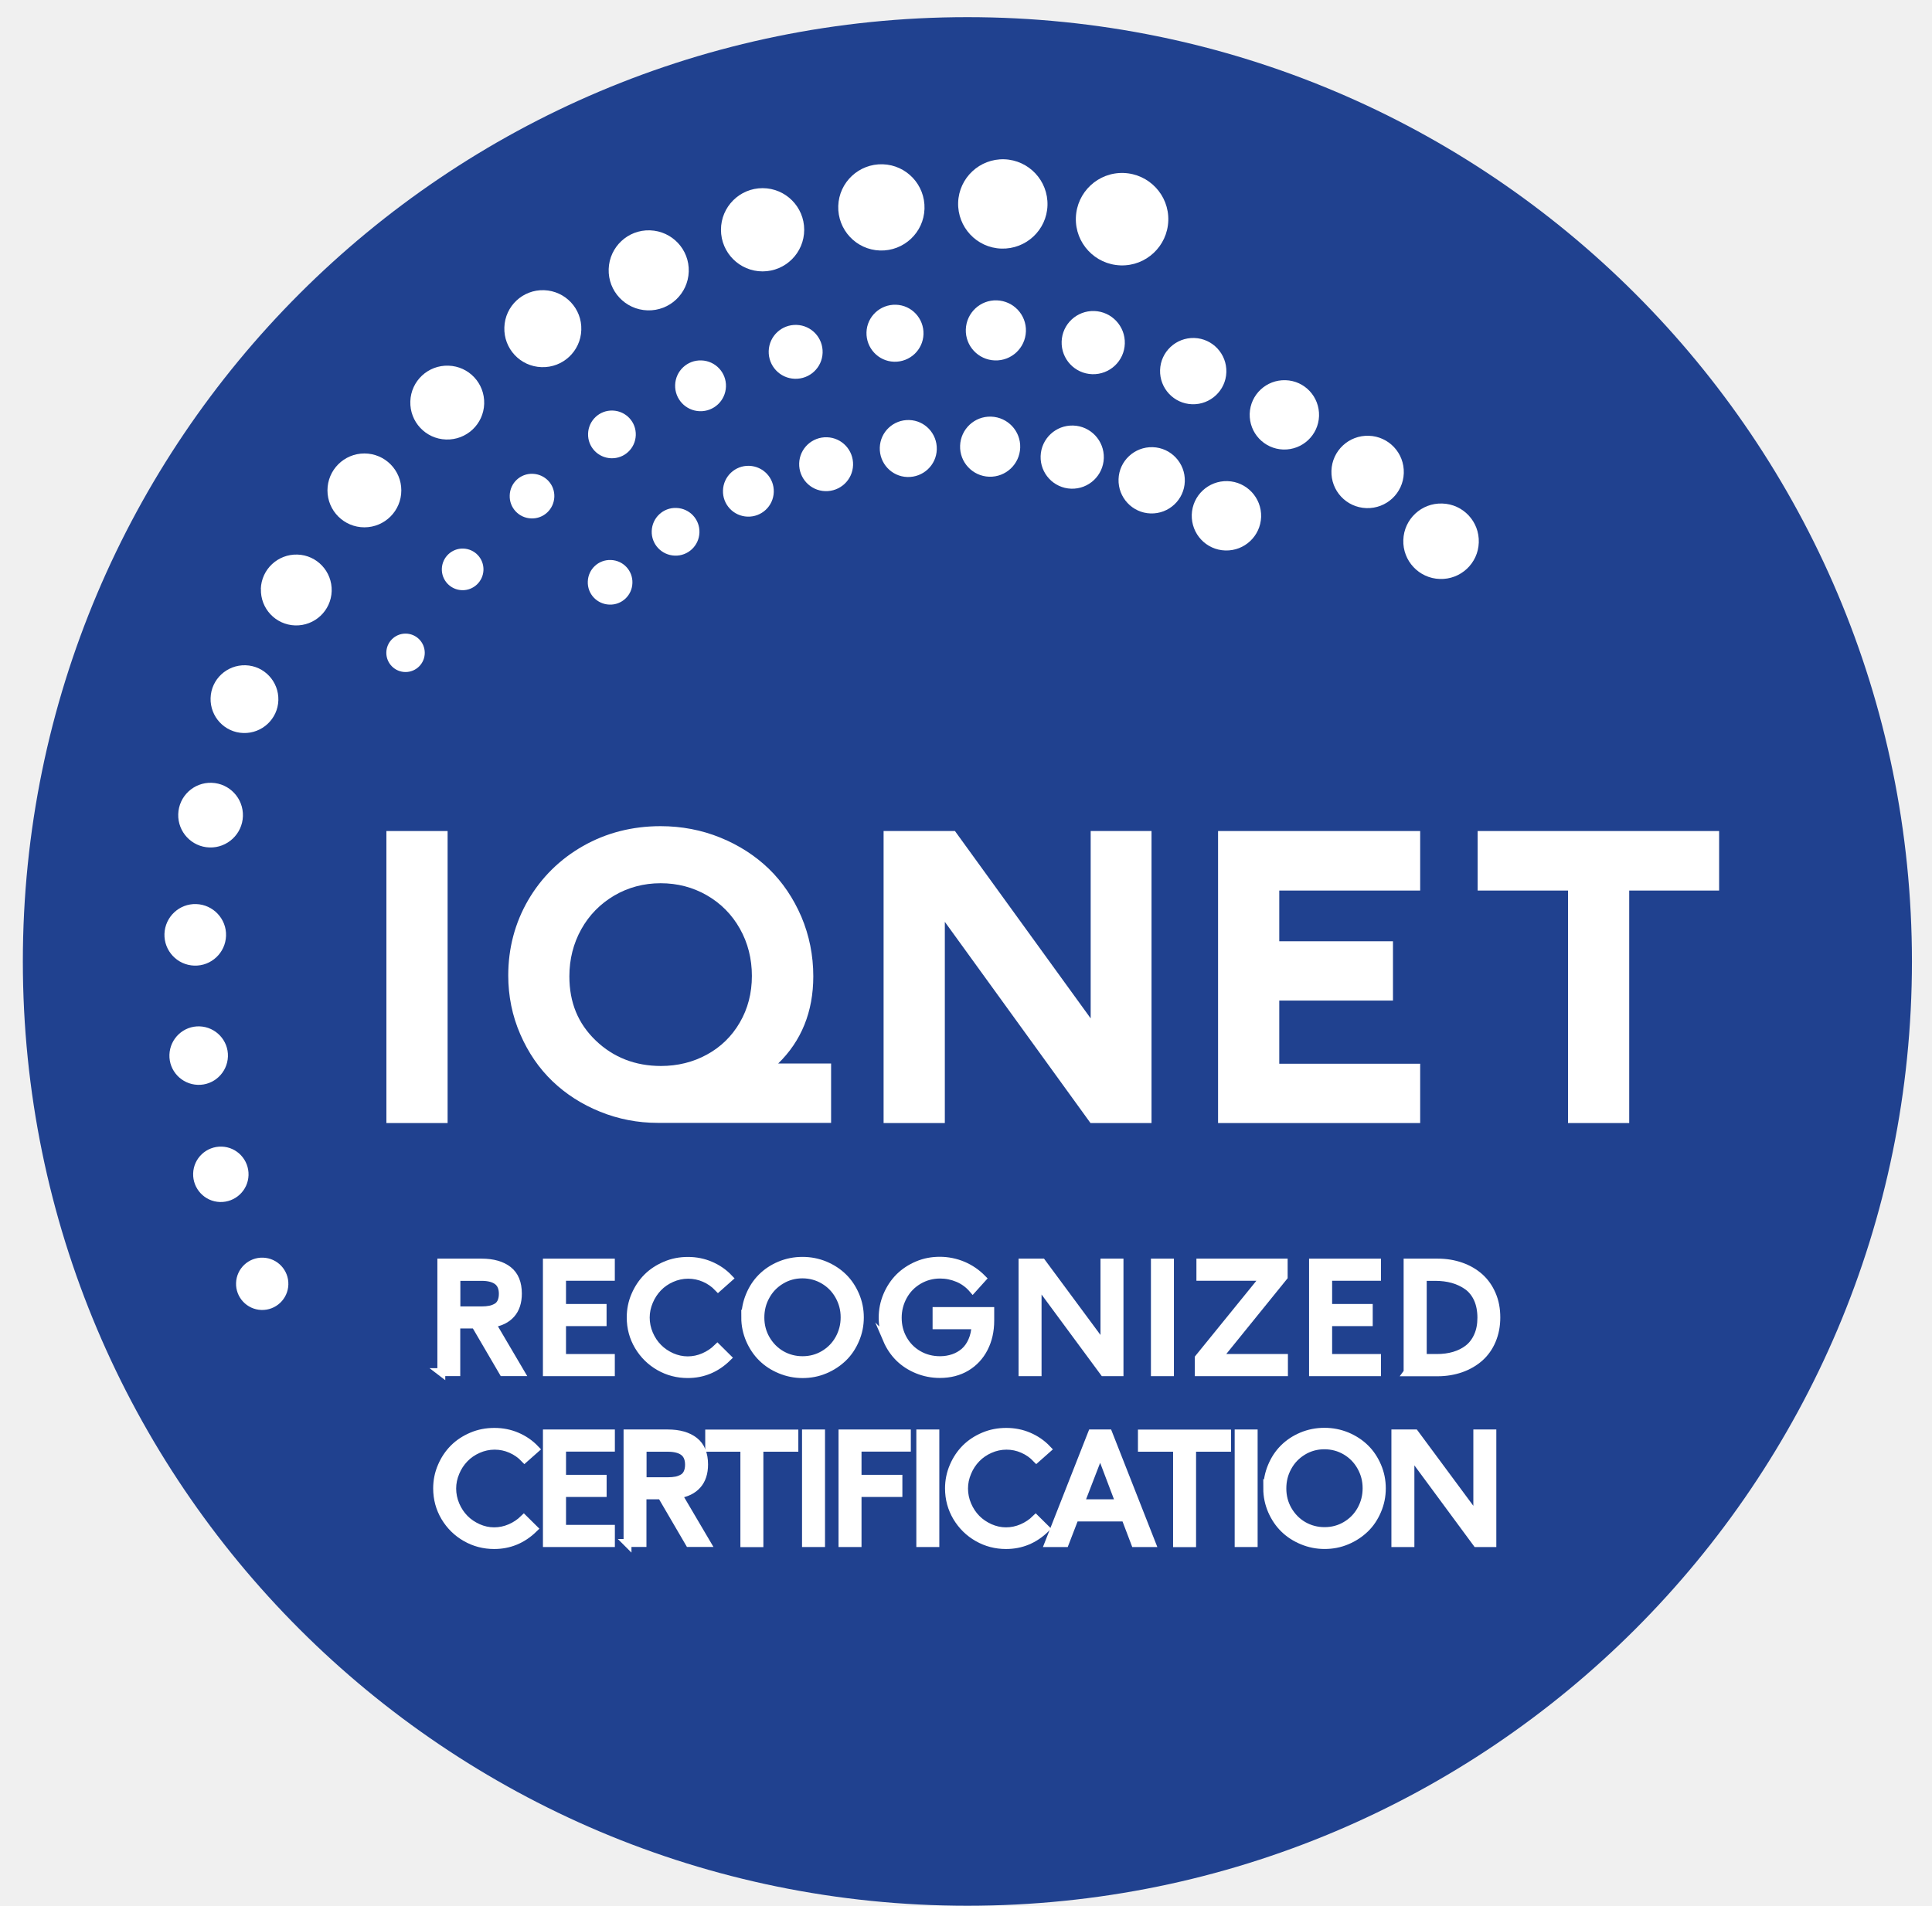
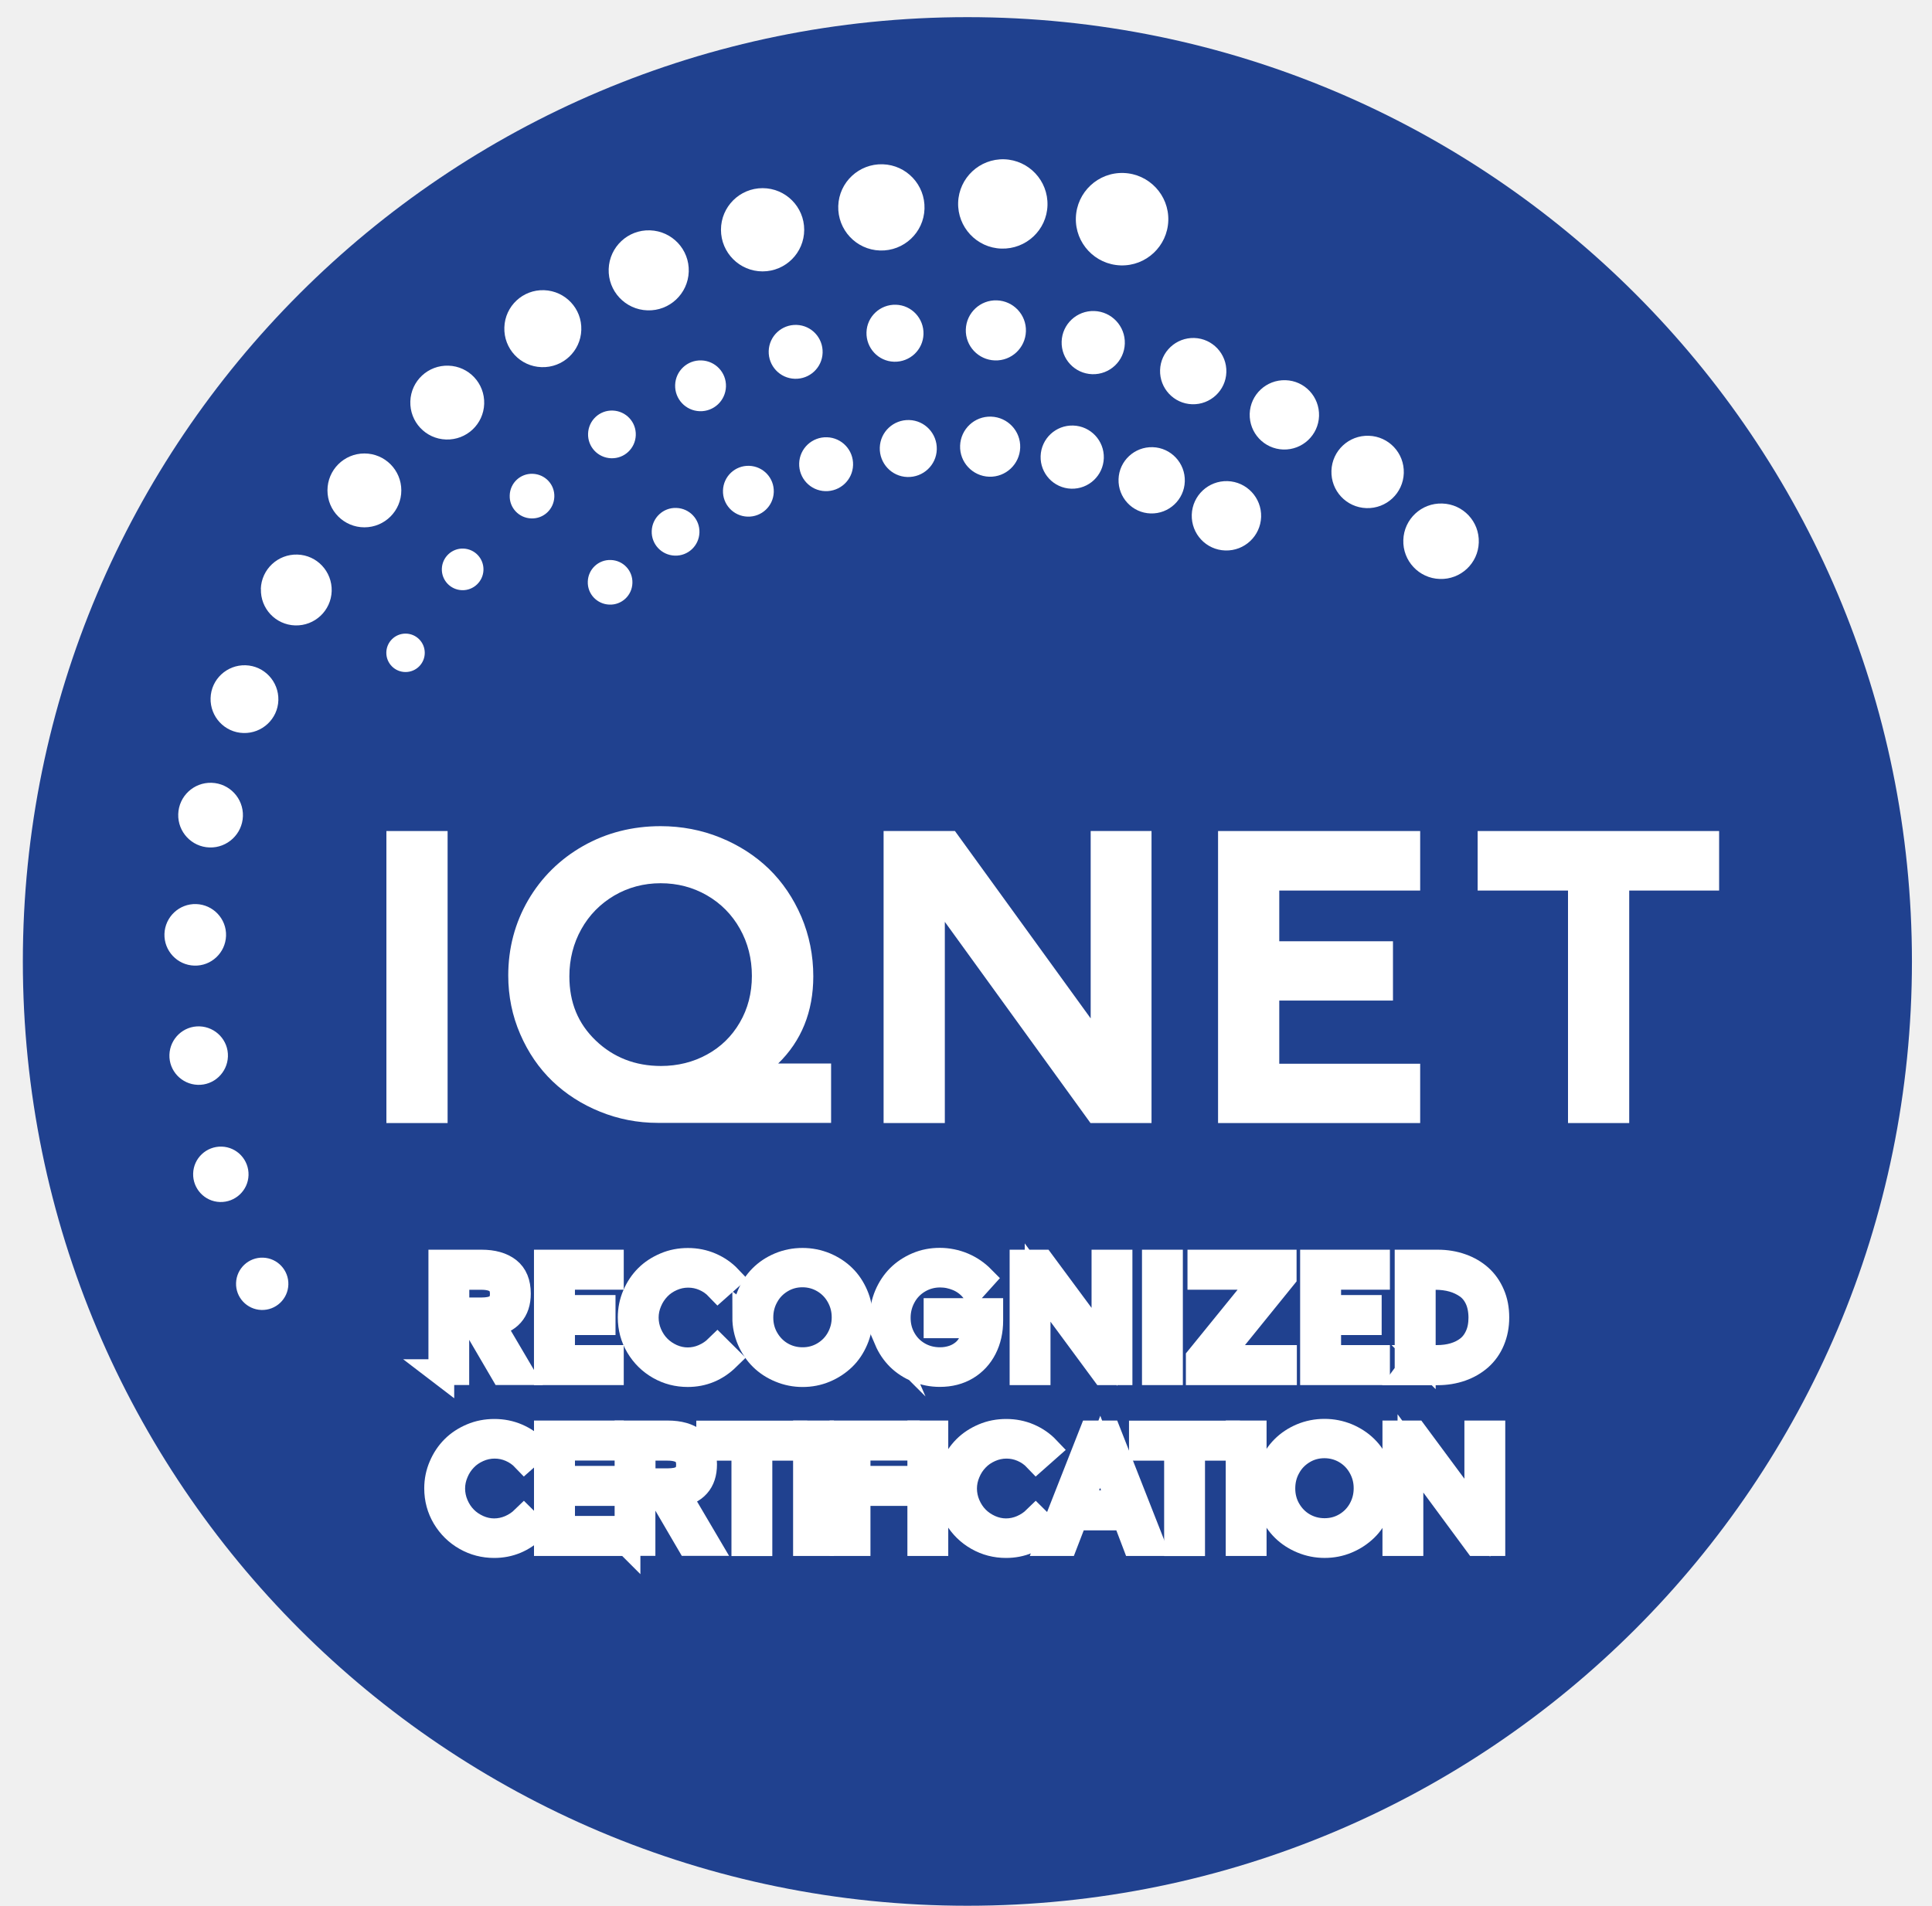
<svg xmlns="http://www.w3.org/2000/svg" width="75" height="74" viewBox="0 0 75 74" fill="none">
  <g clip-path="url(#clip0_487_34715)">
    <path d="M37.554 74C57.804 74 74.221 57.583 74.221 37.333C74.221 17.082 57.804 0.666 37.554 0.666C17.303 0.666 0.887 17.082 0.887 37.333C0.887 57.583 17.303 74 37.554 74Z" fill="#20418F" />
    <path d="M17.376 32.269H15V43.608H17.376V32.269Z" fill="white" />
    <path d="M30.2 41.305C31.11 40.424 31.572 39.285 31.572 37.91C31.572 37.098 31.415 36.319 31.11 35.599C30.8 34.878 30.378 34.252 29.85 33.739C29.323 33.23 28.689 32.819 27.962 32.524C27.238 32.229 26.455 32.08 25.644 32.08C24.548 32.08 23.537 32.338 22.634 32.851C21.732 33.364 21.015 34.074 20.502 34.955C19.989 35.839 19.73 36.822 19.73 37.877C19.73 38.681 19.887 39.449 20.196 40.158C20.505 40.872 20.924 41.483 21.448 41.985C21.968 42.484 22.591 42.884 23.297 43.168C24.003 43.455 24.756 43.601 25.527 43.601H32.263V41.297H30.196L30.2 41.305ZM29.188 37.895C29.188 38.561 29.032 39.169 28.719 39.704C28.409 40.239 27.98 40.657 27.445 40.948C26.91 41.243 26.306 41.392 25.658 41.392C24.665 41.392 23.813 41.061 23.129 40.406C22.438 39.744 22.103 38.928 22.103 37.91C22.103 37.247 22.259 36.632 22.565 36.083C22.871 35.533 23.3 35.097 23.842 34.776C24.381 34.46 24.989 34.296 25.644 34.296C26.299 34.296 26.899 34.453 27.441 34.765C27.98 35.075 28.413 35.511 28.722 36.061C29.032 36.61 29.188 37.229 29.188 37.895Z" fill="white" />
    <path d="M42.34 32.269V39.544L37.071 32.269H34.301V43.608H36.678V35.795L42.333 43.608H44.702V32.269H42.34Z" fill="white" />
    <path d="M55.131 34.58V32.269H47.285V43.608H55.131V41.305H49.661V38.852H54.075V36.549H49.661V34.58H55.131Z" fill="white" />
    <path d="M57.362 32.269V34.58H60.87V43.608H63.246V34.58H66.736V32.269H57.362Z" fill="white" />
    <path d="M22.818 22.582C22.833 22.102 23.233 21.727 23.713 21.745C24.194 21.76 24.568 22.16 24.55 22.64C24.536 23.121 24.135 23.496 23.655 23.477C23.175 23.459 22.8 23.063 22.818 22.582Z" fill="white" />
    <path d="M25.3 20.618C25.318 20.105 25.744 19.704 26.257 19.723C26.77 19.741 27.17 20.166 27.152 20.68C27.134 21.193 26.708 21.593 26.195 21.575C25.682 21.557 25.281 21.131 25.3 20.618Z" fill="white" />
    <path d="M31.024 17.99C31.042 17.412 31.526 16.96 32.105 16.979C32.683 16.997 33.134 17.481 33.116 18.059C33.098 18.638 32.614 19.089 32.035 19.071C31.457 19.053 31.006 18.569 31.024 17.99Z" fill="white" />
    <path d="M37.271 17.306C37.293 16.662 37.832 16.156 38.476 16.178C39.12 16.2 39.626 16.738 39.604 17.382C39.582 18.026 39.044 18.532 38.399 18.511C37.755 18.489 37.249 17.95 37.271 17.306Z" fill="white" />
    <path d="M40.397 17.71C40.419 17.033 40.986 16.502 41.663 16.524C42.34 16.545 42.871 17.113 42.85 17.79C42.828 18.467 42.26 18.998 41.583 18.976C40.907 18.954 40.375 18.387 40.397 17.71Z" fill="white" />
    <path d="M43.422 18.608C43.443 17.899 44.04 17.342 44.75 17.364C45.459 17.386 46.016 17.983 45.994 18.692C45.973 19.402 45.376 19.959 44.666 19.937C43.956 19.915 43.4 19.318 43.422 18.608Z" fill="white" />
    <path d="M46.264 19.985C46.289 19.242 46.908 18.66 47.654 18.682C48.396 18.707 48.978 19.326 48.957 20.072C48.931 20.814 48.313 21.397 47.567 21.375C46.821 21.353 46.242 20.731 46.264 19.985Z" fill="white" />
    <path d="M15.743 26.095C16.155 26.095 16.489 25.761 16.489 25.349C16.489 24.937 16.155 24.603 15.743 24.603C15.331 24.603 14.997 24.937 14.997 25.349C14.997 25.761 15.331 26.095 15.743 26.095Z" fill="white" />
    <path d="M17.152 22.084C17.167 21.64 17.538 21.287 17.985 21.301C18.433 21.316 18.782 21.687 18.768 22.135C18.753 22.578 18.382 22.931 17.935 22.917C17.487 22.902 17.138 22.531 17.152 22.084Z" fill="white" />
    <path d="M22.829 16.837C22.847 16.324 23.273 15.924 23.786 15.942C24.299 15.96 24.699 16.386 24.681 16.899C24.663 17.412 24.237 17.812 23.724 17.794C23.211 17.776 22.811 17.35 22.829 16.837Z" fill="white" />
    <path d="M26.209 14.948C26.227 14.402 26.682 13.976 27.228 13.995C27.774 14.013 28.2 14.467 28.182 15.013C28.163 15.559 27.709 15.985 27.163 15.967C26.617 15.949 26.191 15.494 26.209 14.948Z" fill="white" />
    <path d="M29.841 13.628C29.86 13.049 30.344 12.598 30.922 12.616C31.501 12.634 31.952 13.118 31.934 13.697C31.916 14.275 31.432 14.727 30.853 14.708C30.274 14.69 29.823 14.206 29.841 13.628Z" fill="white" />
    <path d="M33.637 12.903C33.655 12.292 34.168 11.815 34.78 11.833C35.391 11.851 35.868 12.365 35.85 12.976C35.831 13.587 35.318 14.064 34.707 14.046C34.096 14.028 33.619 13.514 33.637 12.903Z" fill="white" />
    <path d="M37.493 12.791C37.515 12.147 38.054 11.641 38.698 11.663C39.342 11.685 39.848 12.223 39.826 12.867C39.804 13.511 39.266 14.017 38.621 13.995C37.977 13.974 37.471 13.435 37.493 12.791Z" fill="white" />
    <path d="M41.213 13.263C41.234 12.586 41.802 12.055 42.479 12.077C43.156 12.099 43.687 12.667 43.665 13.343C43.644 14.02 43.076 14.552 42.399 14.53C41.722 14.508 41.191 13.94 41.213 13.263Z" fill="white" />
    <path d="M45.034 14.369C45.056 13.659 45.653 13.103 46.362 13.124C47.072 13.146 47.629 13.743 47.607 14.453C47.585 15.162 46.988 15.719 46.279 15.697C45.569 15.675 45.012 15.079 45.034 14.369Z" fill="white" />
    <path d="M48.513 16.065C48.538 15.323 49.157 14.741 49.903 14.763C50.649 14.784 51.227 15.407 51.205 16.153C51.18 16.895 50.561 17.477 49.815 17.455C49.073 17.43 48.491 16.811 48.513 16.065Z" fill="white" />
    <path d="M51.686 18.278C51.712 17.503 52.359 16.895 53.138 16.921C53.913 16.946 54.521 17.594 54.495 18.372C54.47 19.148 53.822 19.755 53.043 19.73C52.265 19.704 51.66 19.057 51.686 18.278Z" fill="white" />
    <path d="M54.477 20.967C54.502 20.16 55.179 19.523 55.991 19.552C56.799 19.577 57.435 20.254 57.406 21.066C57.381 21.873 56.704 22.51 55.892 22.481C55.085 22.456 54.448 21.779 54.477 20.967Z" fill="white" />
    <path d="M9.164 49.818C9.182 49.257 9.651 48.817 10.212 48.835C10.772 48.853 11.212 49.323 11.194 49.883C11.176 50.444 10.707 50.884 10.146 50.866C9.586 50.847 9.145 50.378 9.164 49.818Z" fill="white" />
    <path d="M7.498 45.564C7.516 44.971 8.014 44.505 8.608 44.523C9.201 44.541 9.666 45.04 9.648 45.633C9.63 46.226 9.132 46.692 8.538 46.674C7.945 46.656 7.479 46.157 7.498 45.564Z" fill="white" />
    <path d="M6.577 40.953C6.599 40.327 7.123 39.832 7.749 39.854C8.375 39.876 8.87 40.4 8.848 41.026C8.826 41.651 8.302 42.146 7.676 42.124C7.05 42.103 6.555 41.579 6.577 40.953Z" fill="white" />
    <path d="M6.384 36.262C6.406 35.603 6.959 35.083 7.617 35.105C8.276 35.127 8.797 35.68 8.775 36.338C8.753 36.997 8.2 37.517 7.541 37.495C6.882 37.474 6.362 36.92 6.384 36.262Z" fill="white" />
    <path d="M6.919 31.612C6.941 30.916 7.523 30.374 8.214 30.396C8.91 30.418 9.452 31 9.43 31.692C9.408 32.383 8.826 32.929 8.134 32.907C7.439 32.885 6.897 32.303 6.919 31.612Z" fill="white" />
    <path d="M8.175 27.106C8.196 26.378 8.808 25.811 9.532 25.832C10.26 25.854 10.827 26.466 10.806 27.19C10.784 27.918 10.172 28.485 9.448 28.463C8.72 28.442 8.153 27.83 8.175 27.106Z" fill="white" />
    <path d="M10.125 22.866C10.151 22.106 10.784 21.512 11.545 21.534C12.305 21.556 12.898 22.193 12.876 22.953C12.851 23.714 12.218 24.307 11.457 24.285C10.697 24.26 10.104 23.627 10.129 22.866H10.125Z" fill="white" />
    <path d="M14.146 20.476C14.938 20.476 15.579 19.834 15.579 19.042C15.579 18.25 14.938 17.608 14.146 17.608C13.354 17.608 12.712 18.25 12.712 19.042C12.712 19.834 13.354 20.476 14.146 20.476Z" fill="white" />
    <path d="M15.929 15.585C15.954 14.792 16.616 14.173 17.41 14.199C18.203 14.224 18.822 14.886 18.796 15.68C18.771 16.473 18.108 17.092 17.315 17.066C16.522 17.041 15.903 16.378 15.929 15.585Z" fill="white" />
    <path d="M19.579 12.713C19.604 11.887 20.296 11.239 21.122 11.268C21.948 11.298 22.595 11.985 22.566 12.812C22.541 13.637 21.849 14.285 21.023 14.256C20.197 14.231 19.55 13.539 19.579 12.713Z" fill="white" />
    <path d="M23.629 10.446C23.658 9.588 24.375 8.914 25.234 8.944C26.093 8.973 26.766 9.69 26.737 10.548C26.708 11.407 25.991 12.08 25.132 12.051C24.273 12.022 23.6 11.305 23.629 10.446Z" fill="white" />
    <path d="M29.603 10.538C30.496 10.538 31.219 9.814 31.219 8.922C31.219 8.03 30.496 7.306 29.603 7.306C28.711 7.306 27.988 8.03 27.988 8.922C27.988 9.814 28.711 10.538 29.603 10.538Z" fill="white" />
    <path d="M32.541 7.998C32.57 7.074 33.346 6.35 34.27 6.379C35.194 6.408 35.918 7.183 35.889 8.107C35.86 9.032 35.085 9.756 34.161 9.727C33.236 9.698 32.512 8.922 32.541 7.998Z" fill="white" />
    <path d="M37.195 7.863C37.228 6.906 38.029 6.156 38.986 6.185C39.943 6.218 40.692 7.019 40.663 7.976C40.634 8.933 39.83 9.682 38.873 9.653C37.916 9.624 37.166 8.82 37.195 7.863Z" fill="white" />
    <path d="M41.765 8.453C41.798 7.463 42.627 6.684 43.617 6.717C44.607 6.75 45.386 7.58 45.353 8.569C45.32 9.559 44.491 10.338 43.501 10.305C42.511 10.272 41.732 9.443 41.765 8.453Z" fill="white" />
    <path d="M19.787 19.235C19.801 18.754 20.201 18.379 20.682 18.398C21.162 18.416 21.537 18.812 21.519 19.293C21.5 19.773 21.104 20.148 20.623 20.13C20.143 20.115 19.768 19.715 19.787 19.235Z" fill="white" />
    <path d="M34.153 17.38C34.172 16.768 34.685 16.291 35.296 16.31C35.907 16.328 36.384 16.841 36.366 17.452C36.348 18.064 35.835 18.54 35.223 18.522C34.612 18.504 34.135 17.991 34.153 17.38Z" fill="white" />
    <path d="M28.066 19.042C28.084 18.496 28.539 18.07 29.084 18.088C29.63 18.107 30.056 18.561 30.038 19.107C30.02 19.653 29.565 20.079 29.019 20.061C28.473 20.043 28.047 19.588 28.066 19.042Z" fill="white" />
-     <path d="M17.132 53.283V49.026H18.697C19.133 49.026 19.479 49.124 19.73 49.32C19.981 49.517 20.105 49.823 20.105 50.23C20.105 50.565 20.017 50.831 19.843 51.027C19.668 51.224 19.417 51.347 19.09 51.395L20.199 53.28H19.526L18.445 51.431H17.714V53.28H17.128L17.132 53.283ZM17.718 50.882H18.689C18.817 50.882 18.929 50.871 19.024 50.852C19.119 50.834 19.206 50.798 19.282 50.754C19.359 50.711 19.417 50.641 19.457 50.558C19.497 50.47 19.519 50.365 19.519 50.241C19.519 50.015 19.45 49.848 19.311 49.742C19.173 49.637 18.966 49.582 18.689 49.582H17.718V50.882Z" fill="white" stroke="white" stroke-width="0.306" stroke-miterlimit="10" />
-     <path d="M21.229 53.283V49.026H23.714V49.579H21.819V50.787H23.394V51.34H21.819V52.73H23.714V53.283H21.229Z" fill="white" stroke="white" stroke-width="0.306" stroke-miterlimit="10" />
-     <path d="M24.483 51.155C24.483 50.856 24.541 50.569 24.657 50.3C24.774 50.027 24.93 49.794 25.127 49.597C25.323 49.401 25.56 49.248 25.833 49.132C26.105 49.015 26.397 48.96 26.706 48.96C27.015 48.96 27.31 49.019 27.579 49.135C27.852 49.252 28.092 49.415 28.296 49.63L27.878 50.001C27.725 49.841 27.547 49.717 27.346 49.63C27.146 49.543 26.935 49.499 26.713 49.499C26.491 49.499 26.273 49.546 26.069 49.637C25.865 49.728 25.691 49.848 25.545 50.001C25.4 50.154 25.283 50.329 25.199 50.532C25.112 50.736 25.068 50.947 25.068 51.162C25.068 51.377 25.112 51.595 25.199 51.799C25.287 52.003 25.403 52.181 25.552 52.33C25.698 52.479 25.873 52.596 26.073 52.687C26.273 52.774 26.48 52.821 26.695 52.821C26.91 52.821 27.121 52.778 27.321 52.69C27.521 52.603 27.696 52.487 27.849 52.337L28.234 52.719C27.798 53.145 27.285 53.356 26.699 53.356C26.302 53.356 25.934 53.262 25.596 53.069C25.258 52.876 24.988 52.61 24.785 52.272C24.584 51.934 24.483 51.562 24.483 51.155Z" fill="white" stroke="white" stroke-width="0.306" stroke-miterlimit="10" />
-     <path d="M28.933 51.159C28.933 50.861 28.991 50.574 29.104 50.304C29.217 50.031 29.37 49.798 29.566 49.602C29.763 49.405 29.995 49.249 30.272 49.132C30.549 49.016 30.843 48.958 31.153 48.958C31.462 48.958 31.75 49.016 32.026 49.129C32.299 49.245 32.536 49.398 32.736 49.595C32.936 49.791 33.089 50.024 33.205 50.293C33.322 50.566 33.38 50.85 33.38 51.156C33.38 51.461 33.322 51.745 33.205 52.018C33.089 52.291 32.932 52.528 32.732 52.721C32.532 52.913 32.299 53.07 32.023 53.186C31.746 53.303 31.458 53.357 31.156 53.357C30.854 53.357 30.567 53.299 30.294 53.186C30.021 53.074 29.785 52.921 29.584 52.724C29.384 52.528 29.228 52.295 29.108 52.022C28.991 51.749 28.929 51.461 28.929 51.156L28.933 51.159ZM29.519 51.163C29.519 51.465 29.592 51.745 29.737 51.996C29.883 52.247 30.079 52.451 30.33 52.597C30.581 52.742 30.858 52.815 31.156 52.815C31.455 52.815 31.731 52.742 31.982 52.593C32.233 52.444 32.43 52.244 32.572 51.989C32.714 51.734 32.787 51.458 32.787 51.152C32.787 50.846 32.714 50.574 32.572 50.319C32.43 50.064 32.233 49.86 31.982 49.711C31.731 49.562 31.451 49.485 31.149 49.485C30.847 49.485 30.567 49.562 30.316 49.715C30.065 49.867 29.868 50.071 29.73 50.326C29.588 50.581 29.519 50.857 29.519 51.159V51.163Z" fill="white" stroke="white" stroke-width="0.306" stroke-miterlimit="10" />
-     <path d="M34.435 52.025C34.319 51.756 34.264 51.468 34.264 51.166C34.264 50.864 34.322 50.577 34.439 50.3C34.555 50.027 34.712 49.791 34.908 49.594C35.105 49.398 35.341 49.241 35.614 49.125C35.887 49.008 36.178 48.954 36.484 48.954C36.789 48.954 37.099 49.016 37.383 49.136C37.666 49.256 37.914 49.427 38.129 49.645L37.761 50.053C37.605 49.871 37.415 49.729 37.19 49.634C36.964 49.539 36.735 49.492 36.495 49.492C36.189 49.492 35.913 49.569 35.658 49.718C35.407 49.867 35.206 50.071 35.065 50.329C34.923 50.587 34.85 50.868 34.85 51.17C34.85 51.472 34.919 51.748 35.061 51.999C35.203 52.251 35.399 52.451 35.65 52.596C35.901 52.742 36.182 52.815 36.495 52.815C36.68 52.815 36.851 52.785 37.011 52.731C37.172 52.676 37.313 52.593 37.437 52.487C37.561 52.378 37.663 52.236 37.739 52.061C37.816 51.887 37.859 51.687 37.87 51.461H36.356V50.908H38.442V51.275C38.442 51.679 38.361 52.036 38.201 52.349C38.041 52.662 37.812 52.909 37.517 53.087C37.219 53.266 36.873 53.353 36.484 53.353C36.178 53.353 35.887 53.295 35.61 53.182C35.334 53.069 35.097 52.913 34.901 52.72C34.704 52.523 34.548 52.294 34.431 52.021L34.435 52.025Z" fill="white" stroke="white" stroke-width="0.306" stroke-miterlimit="10" />
-     <path d="M39.694 53.283V49.026H40.451L42.874 52.301V49.026H43.46V53.283H42.849L40.28 49.801V53.283H39.694Z" fill="white" stroke="white" stroke-width="0.306" stroke-miterlimit="10" />
-     <path d="M44.832 53.283V49.026H45.418V53.283H44.832Z" fill="white" stroke="white" stroke-width="0.306" stroke-miterlimit="10" />
-     <path d="M46.536 53.283V52.73L49.094 49.579H46.598V49.026H49.833V49.579L47.282 52.73H49.844V53.283H46.536Z" fill="white" stroke="white" stroke-width="0.306" stroke-miterlimit="10" />
-     <path d="M50.971 53.283V49.026H53.456V49.579H51.56V50.787H53.136V51.34H51.56V52.73H53.456V53.283H50.971Z" fill="white" stroke="white" stroke-width="0.306" stroke-miterlimit="10" />
-     <path d="M54.642 53.283V49.026H55.814C56.138 49.026 56.444 49.077 56.72 49.175C57 49.273 57.24 49.415 57.441 49.593C57.644 49.775 57.801 49.997 57.917 50.267C58.034 50.536 58.088 50.831 58.088 51.158C58.088 51.486 58.03 51.777 57.917 52.046C57.805 52.315 57.644 52.537 57.441 52.719C57.237 52.898 56.997 53.039 56.717 53.138C56.436 53.236 56.134 53.287 55.807 53.287H54.639L54.642 53.283ZM55.228 52.73H55.774C56.021 52.73 56.247 52.701 56.455 52.639C56.662 52.577 56.844 52.486 57 52.363C57.157 52.239 57.281 52.075 57.371 51.871C57.462 51.668 57.506 51.431 57.506 51.165C57.506 50.9 57.459 50.641 57.364 50.434C57.27 50.227 57.135 50.059 56.968 49.939C56.797 49.819 56.607 49.728 56.4 49.67C56.189 49.611 55.96 49.582 55.709 49.582H55.232V52.734L55.228 52.73Z" fill="white" stroke="white" stroke-width="0.306" stroke-miterlimit="10" />
-     <path d="M16.969 57.793C16.969 57.495 17.027 57.207 17.144 56.938C17.26 56.665 17.417 56.432 17.613 56.236C17.81 56.039 18.046 55.886 18.319 55.77C18.592 55.654 18.883 55.599 19.193 55.599C19.502 55.599 19.797 55.657 20.066 55.773C20.339 55.89 20.579 56.054 20.783 56.269L20.364 56.64C20.212 56.48 20.033 56.356 19.833 56.269C19.633 56.181 19.422 56.137 19.2 56.137C18.978 56.137 18.759 56.185 18.556 56.276C18.352 56.367 18.177 56.487 18.032 56.64C17.886 56.792 17.77 56.967 17.686 57.171C17.599 57.375 17.555 57.586 17.555 57.8C17.555 58.015 17.599 58.233 17.686 58.437C17.773 58.641 17.89 58.819 18.039 58.969C18.184 59.118 18.359 59.234 18.559 59.325C18.759 59.413 18.967 59.46 19.182 59.46C19.396 59.46 19.607 59.416 19.808 59.329C20.008 59.242 20.182 59.125 20.335 58.976L20.721 59.358C20.284 59.784 19.771 59.995 19.185 59.995C18.789 59.995 18.421 59.9 18.083 59.707C17.744 59.514 17.475 59.249 17.271 58.91C17.071 58.572 16.969 58.201 16.969 57.793Z" fill="white" stroke="white" stroke-width="0.306" stroke-miterlimit="10" />
-     <path d="M21.23 59.918V55.66H23.716V56.213H21.82V57.421H23.396V57.974H21.82V59.364H23.716V59.918H21.23Z" fill="white" stroke="white" stroke-width="0.306" stroke-miterlimit="10" />
-     <path d="M24.36 59.918V55.66H25.925C26.361 55.66 26.707 55.758 26.958 55.955C27.209 56.151 27.333 56.457 27.333 56.864C27.333 57.199 27.246 57.465 27.071 57.661C26.896 57.858 26.645 57.982 26.318 58.029L27.428 59.914H26.754L25.674 58.065H24.942V59.914H24.356L24.36 59.918ZM24.946 57.516H25.917C26.045 57.516 26.158 57.505 26.252 57.487C26.347 57.468 26.434 57.432 26.511 57.388C26.587 57.345 26.645 57.276 26.685 57.192C26.725 57.105 26.747 56.999 26.747 56.875C26.747 56.65 26.678 56.482 26.54 56.377C26.401 56.271 26.194 56.217 25.917 56.217H24.946V57.516Z" fill="white" stroke="white" stroke-width="0.306" stroke-miterlimit="10" />
-     <path d="M27.53 56.217V55.664H30.838V56.217H29.481V59.922H28.895V56.217H27.534H27.53Z" fill="white" stroke="white" stroke-width="0.306" stroke-miterlimit="10" />
-     <path d="M31.288 59.918V55.66H31.874V59.918H31.288Z" fill="white" stroke="white" stroke-width="0.306" stroke-miterlimit="10" />
-     <path d="M32.705 59.918V55.66H35.205V56.213H33.291V57.421H34.877V57.974H33.291V59.918H32.705Z" fill="white" stroke="white" stroke-width="0.306" stroke-miterlimit="10" />
-     <path d="M35.725 59.918V55.66H36.311V59.918H35.725Z" fill="white" stroke="white" stroke-width="0.306" stroke-miterlimit="10" />
-     <path d="M36.839 57.793C36.839 57.495 36.898 57.207 37.014 56.938C37.13 56.665 37.287 56.432 37.483 56.236C37.68 56.039 37.916 55.886 38.189 55.77C38.462 55.654 38.753 55.599 39.063 55.599C39.372 55.599 39.667 55.657 39.936 55.773C40.209 55.89 40.449 56.054 40.653 56.269L40.234 56.64C40.082 56.48 39.903 56.356 39.703 56.269C39.503 56.181 39.292 56.137 39.07 56.137C38.848 56.137 38.63 56.185 38.426 56.276C38.222 56.367 38.047 56.487 37.902 56.64C37.756 56.792 37.64 56.967 37.556 57.171C37.469 57.375 37.425 57.586 37.425 57.8C37.425 58.015 37.469 58.233 37.556 58.437C37.644 58.641 37.76 58.819 37.909 58.969C38.055 59.118 38.229 59.234 38.429 59.325C38.63 59.413 38.837 59.46 39.052 59.46C39.267 59.46 39.477 59.416 39.678 59.329C39.878 59.242 40.053 59.125 40.205 58.976L40.591 59.358C40.154 59.784 39.641 59.995 39.055 59.995C38.659 59.995 38.291 59.9 37.953 59.707C37.614 59.514 37.345 59.249 37.141 58.91C36.941 58.572 36.839 58.201 36.839 57.793Z" fill="white" stroke="white" stroke-width="0.306" stroke-miterlimit="10" />
-     <path d="M40.711 59.918L42.385 55.66H43.029L44.703 59.918H44.059L43.681 58.924H41.727L41.344 59.918H40.711ZM41.934 58.371H43.466L42.709 56.373L41.938 58.371H41.934Z" fill="white" stroke="white" stroke-width="0.306" stroke-miterlimit="10" />
-     <path d="M44.328 56.217V55.664H47.635V56.217H46.278V59.922H45.692V56.217H44.331H44.328Z" fill="white" stroke="white" stroke-width="0.306" stroke-miterlimit="10" />
-     <path d="M48.083 59.918V55.66H48.668V59.918H48.083Z" fill="white" stroke="white" stroke-width="0.306" stroke-miterlimit="10" />
-     <path d="M49.196 57.796C49.196 57.498 49.254 57.21 49.367 56.941C49.48 56.668 49.633 56.435 49.829 56.239C50.026 56.042 50.259 55.886 50.535 55.769C50.812 55.653 51.107 55.595 51.416 55.595C51.725 55.595 52.013 55.653 52.289 55.766C52.562 55.882 52.799 56.035 52.999 56.232C53.199 56.428 53.352 56.661 53.468 56.93C53.585 57.203 53.643 57.487 53.643 57.793C53.643 58.098 53.585 58.382 53.468 58.655C53.352 58.928 53.195 59.165 52.995 59.358C52.795 59.55 52.562 59.707 52.286 59.823C52.009 59.94 51.722 59.994 51.42 59.994C51.117 59.994 50.83 59.936 50.557 59.823C50.284 59.71 50.048 59.558 49.847 59.361C49.647 59.165 49.491 58.932 49.371 58.659C49.254 58.386 49.193 58.098 49.193 57.793L49.196 57.796ZM49.782 57.8C49.782 58.102 49.855 58.382 50 58.633C50.146 58.884 50.342 59.088 50.593 59.234C50.845 59.379 51.121 59.452 51.42 59.452C51.718 59.452 51.995 59.379 52.246 59.23C52.497 59.081 52.693 58.881 52.835 58.626C52.977 58.371 53.05 58.095 53.05 57.789C53.05 57.483 52.977 57.21 52.835 56.956C52.693 56.701 52.497 56.497 52.246 56.348C51.995 56.199 51.714 56.122 51.412 56.122C51.11 56.122 50.83 56.199 50.579 56.352C50.328 56.505 50.131 56.708 49.993 56.963C49.851 57.218 49.782 57.494 49.782 57.796V57.8Z" fill="white" stroke="white" stroke-width="0.306" stroke-miterlimit="10" />
-     <path d="M54.167 59.918V55.66H54.924L57.348 58.935V55.66H57.934V59.918H57.322L54.753 56.435V59.918H54.167Z" fill="white" stroke="white" stroke-width="0.306" stroke-miterlimit="10" />
+     <path d="M17.132 53.283V49.026H18.697C19.133 49.026 19.479 49.124 19.73 49.32C19.981 49.517 20.105 49.823 20.105 50.23C20.105 50.565 20.017 50.831 19.843 51.027C19.668 51.224 19.417 51.347 19.09 51.395L20.199 53.28H19.526L18.445 51.431H17.714V53.28H17.128L17.132 53.283ZM17.718 50.882H18.689C18.817 50.882 18.929 50.871 19.024 50.852C19.119 50.834 19.206 50.798 19.282 50.754C19.359 50.711 19.417 50.641 19.457 50.558C19.497 50.47 19.519 50.365 19.519 50.241C19.519 50.015 19.45 49.848 19.311 49.742C19.173 49.637 18.966 49.582 18.689 49.582H17.718V50.882Z" fill="white" stroke="white" strokeWidth="0.306" stroke-miterlimit="10" />
+     <path d="M21.229 53.283V49.026H23.714V49.579H21.819V50.787H23.394V51.34H21.819V52.73H23.714V53.283H21.229Z" fill="white" stroke="white" strokeWidth="0.306" stroke-miterlimit="10" />
+     <path d="M24.483 51.155C24.483 50.856 24.541 50.569 24.657 50.3C24.774 50.027 24.93 49.794 25.127 49.597C25.323 49.401 25.56 49.248 25.833 49.132C26.105 49.015 26.397 48.96 26.706 48.96C27.015 48.96 27.31 49.019 27.579 49.135C27.852 49.252 28.092 49.415 28.296 49.63L27.878 50.001C27.725 49.841 27.547 49.717 27.346 49.63C27.146 49.543 26.935 49.499 26.713 49.499C26.491 49.499 26.273 49.546 26.069 49.637C25.865 49.728 25.691 49.848 25.545 50.001C25.4 50.154 25.283 50.329 25.199 50.532C25.112 50.736 25.068 50.947 25.068 51.162C25.068 51.377 25.112 51.595 25.199 51.799C25.287 52.003 25.403 52.181 25.552 52.33C25.698 52.479 25.873 52.596 26.073 52.687C26.273 52.774 26.48 52.821 26.695 52.821C26.91 52.821 27.121 52.778 27.321 52.69C27.521 52.603 27.696 52.487 27.849 52.337L28.234 52.719C27.798 53.145 27.285 53.356 26.699 53.356C26.302 53.356 25.934 53.262 25.596 53.069C25.258 52.876 24.988 52.61 24.785 52.272C24.584 51.934 24.483 51.562 24.483 51.155Z" fill="white" stroke="white" strokeWidth="0.306" stroke-miterlimit="10" />
+     <path d="M28.933 51.159C28.933 50.861 28.991 50.574 29.104 50.304C29.217 50.031 29.37 49.798 29.566 49.602C29.763 49.405 29.995 49.249 30.272 49.132C30.549 49.016 30.843 48.958 31.153 48.958C31.462 48.958 31.75 49.016 32.026 49.129C32.299 49.245 32.536 49.398 32.736 49.595C32.936 49.791 33.089 50.024 33.205 50.293C33.322 50.566 33.38 50.85 33.38 51.156C33.38 51.461 33.322 51.745 33.205 52.018C33.089 52.291 32.932 52.528 32.732 52.721C32.532 52.913 32.299 53.07 32.023 53.186C31.746 53.303 31.458 53.357 31.156 53.357C30.854 53.357 30.567 53.299 30.294 53.186C30.021 53.074 29.785 52.921 29.584 52.724C29.384 52.528 29.228 52.295 29.108 52.022C28.991 51.749 28.929 51.461 28.929 51.156L28.933 51.159ZM29.519 51.163C29.519 51.465 29.592 51.745 29.737 51.996C29.883 52.247 30.079 52.451 30.33 52.597C30.581 52.742 30.858 52.815 31.156 52.815C31.455 52.815 31.731 52.742 31.982 52.593C32.233 52.444 32.43 52.244 32.572 51.989C32.714 51.734 32.787 51.458 32.787 51.152C32.787 50.846 32.714 50.574 32.572 50.319C32.43 50.064 32.233 49.86 31.982 49.711C31.731 49.562 31.451 49.485 31.149 49.485C30.847 49.485 30.567 49.562 30.316 49.715C30.065 49.867 29.868 50.071 29.73 50.326C29.588 50.581 29.519 50.857 29.519 51.159V51.163Z" fill="white" stroke="white" strokeWidth="0.306" stroke-miterlimit="10" />
+     <path d="M34.435 52.025C34.319 51.756 34.264 51.468 34.264 51.166C34.264 50.864 34.322 50.577 34.439 50.3C34.555 50.027 34.712 49.791 34.908 49.594C35.105 49.398 35.341 49.241 35.614 49.125C35.887 49.008 36.178 48.954 36.484 48.954C36.789 48.954 37.099 49.016 37.383 49.136C37.666 49.256 37.914 49.427 38.129 49.645L37.761 50.053C37.605 49.871 37.415 49.729 37.19 49.634C36.964 49.539 36.735 49.492 36.495 49.492C36.189 49.492 35.913 49.569 35.658 49.718C35.407 49.867 35.206 50.071 35.065 50.329C34.923 50.587 34.85 50.868 34.85 51.17C34.85 51.472 34.919 51.748 35.061 51.999C35.203 52.251 35.399 52.451 35.65 52.596C35.901 52.742 36.182 52.815 36.495 52.815C36.68 52.815 36.851 52.785 37.011 52.731C37.172 52.676 37.313 52.593 37.437 52.487C37.561 52.378 37.663 52.236 37.739 52.061C37.816 51.887 37.859 51.687 37.87 51.461H36.356V50.908H38.442V51.275C38.442 51.679 38.361 52.036 38.201 52.349C38.041 52.662 37.812 52.909 37.517 53.087C37.219 53.266 36.873 53.353 36.484 53.353C36.178 53.353 35.887 53.295 35.61 53.182C35.334 53.069 35.097 52.913 34.901 52.72C34.704 52.523 34.548 52.294 34.431 52.021L34.435 52.025Z" fill="white" stroke="white" strokeWidth="0.306" stroke-miterlimit="10" />
+     <path d="M39.694 53.283V49.026H40.451L42.874 52.301V49.026H43.46V53.283H42.849L40.28 49.801V53.283H39.694Z" fill="white" stroke="white" strokeWidth="0.306" stroke-miterlimit="10" />
+     <path d="M44.832 53.283V49.026H45.418V53.283H44.832Z" fill="white" stroke="white" strokeWidth="0.306" stroke-miterlimit="10" />
+     <path d="M46.536 53.283V52.73L49.094 49.579H46.598V49.026H49.833V49.579L47.282 52.73H49.844V53.283H46.536Z" fill="white" stroke="white" strokeWidth="0.306" stroke-miterlimit="10" />
+     <path d="M50.971 53.283V49.026H53.456V49.579H51.56V50.787H53.136V51.34H51.56V52.73H53.456V53.283H50.971Z" fill="white" stroke="white" strokeWidth="0.306" stroke-miterlimit="10" />
+     <path d="M54.642 53.283V49.026H55.814C56.138 49.026 56.444 49.077 56.72 49.175C57 49.273 57.24 49.415 57.441 49.593C57.644 49.775 57.801 49.997 57.917 50.267C58.034 50.536 58.088 50.831 58.088 51.158C58.088 51.486 58.03 51.777 57.917 52.046C57.805 52.315 57.644 52.537 57.441 52.719C57.237 52.898 56.997 53.039 56.717 53.138C56.436 53.236 56.134 53.287 55.807 53.287H54.639L54.642 53.283ZM55.228 52.73H55.774C56.021 52.73 56.247 52.701 56.455 52.639C56.662 52.577 56.844 52.486 57 52.363C57.157 52.239 57.281 52.075 57.371 51.871C57.462 51.668 57.506 51.431 57.506 51.165C57.506 50.9 57.459 50.641 57.364 50.434C57.27 50.227 57.135 50.059 56.968 49.939C56.797 49.819 56.607 49.728 56.4 49.67C56.189 49.611 55.96 49.582 55.709 49.582H55.232V52.734L55.228 52.73Z" fill="white" stroke="white" strokeWidth="0.306" stroke-miterlimit="10" />
+     <path d="M16.969 57.793C16.969 57.495 17.027 57.207 17.144 56.938C17.26 56.665 17.417 56.432 17.613 56.236C17.81 56.039 18.046 55.886 18.319 55.77C18.592 55.654 18.883 55.599 19.193 55.599C19.502 55.599 19.797 55.657 20.066 55.773C20.339 55.89 20.579 56.054 20.783 56.269L20.364 56.64C20.212 56.48 20.033 56.356 19.833 56.269C19.633 56.181 19.422 56.137 19.2 56.137C18.978 56.137 18.759 56.185 18.556 56.276C18.352 56.367 18.177 56.487 18.032 56.64C17.886 56.792 17.77 56.967 17.686 57.171C17.599 57.375 17.555 57.586 17.555 57.8C17.555 58.015 17.599 58.233 17.686 58.437C17.773 58.641 17.89 58.819 18.039 58.969C18.184 59.118 18.359 59.234 18.559 59.325C18.759 59.413 18.967 59.46 19.182 59.46C19.396 59.46 19.607 59.416 19.808 59.329C20.008 59.242 20.182 59.125 20.335 58.976L20.721 59.358C20.284 59.784 19.771 59.995 19.185 59.995C18.789 59.995 18.421 59.9 18.083 59.707C17.744 59.514 17.475 59.249 17.271 58.91C17.071 58.572 16.969 58.201 16.969 57.793Z" fill="white" stroke="white" strokeWidth="0.306" stroke-miterlimit="10" />
+     <path d="M21.23 59.918V55.66H23.716V56.213H21.82V57.421H23.396V57.974H21.82V59.364H23.716V59.918H21.23Z" fill="white" stroke="white" strokeWidth="0.306" stroke-miterlimit="10" />
+     <path d="M24.36 59.918V55.66H25.925C26.361 55.66 26.707 55.758 26.958 55.955C27.209 56.151 27.333 56.457 27.333 56.864C27.333 57.199 27.246 57.465 27.071 57.661C26.896 57.858 26.645 57.982 26.318 58.029L27.428 59.914H26.754L25.674 58.065H24.942V59.914H24.356L24.36 59.918ZM24.946 57.516H25.917C26.045 57.516 26.158 57.505 26.252 57.487C26.347 57.468 26.434 57.432 26.511 57.388C26.587 57.345 26.645 57.276 26.685 57.192C26.725 57.105 26.747 56.999 26.747 56.875C26.747 56.65 26.678 56.482 26.54 56.377C26.401 56.271 26.194 56.217 25.917 56.217H24.946V57.516Z" fill="white" stroke="white" strokeWidth="0.306" stroke-miterlimit="10" />
+     <path d="M27.53 56.217V55.664H30.838V56.217H29.481V59.922H28.895V56.217H27.534H27.53Z" fill="white" stroke="white" strokeWidth="0.306" stroke-miterlimit="10" />
+     <path d="M31.288 59.918V55.66H31.874V59.918H31.288Z" fill="white" stroke="white" strokeWidth="0.306" stroke-miterlimit="10" />
+     <path d="M32.705 59.918V55.66H35.205V56.213H33.291V57.421H34.877V57.974H33.291V59.918H32.705Z" fill="white" stroke="white" strokeWidth="0.306" stroke-miterlimit="10" />
+     <path d="M35.725 59.918V55.66H36.311V59.918H35.725Z" fill="white" stroke="white" strokeWidth="0.306" stroke-miterlimit="10" />
+     <path d="M36.839 57.793C36.839 57.495 36.898 57.207 37.014 56.938C37.13 56.665 37.287 56.432 37.483 56.236C37.68 56.039 37.916 55.886 38.189 55.77C38.462 55.654 38.753 55.599 39.063 55.599C39.372 55.599 39.667 55.657 39.936 55.773C40.209 55.89 40.449 56.054 40.653 56.269L40.234 56.64C40.082 56.48 39.903 56.356 39.703 56.269C39.503 56.181 39.292 56.137 39.07 56.137C38.848 56.137 38.63 56.185 38.426 56.276C38.222 56.367 38.047 56.487 37.902 56.64C37.756 56.792 37.64 56.967 37.556 57.171C37.469 57.375 37.425 57.586 37.425 57.8C37.425 58.015 37.469 58.233 37.556 58.437C37.644 58.641 37.76 58.819 37.909 58.969C38.055 59.118 38.229 59.234 38.429 59.325C38.63 59.413 38.837 59.46 39.052 59.46C39.267 59.46 39.477 59.416 39.678 59.329C39.878 59.242 40.053 59.125 40.205 58.976L40.591 59.358C40.154 59.784 39.641 59.995 39.055 59.995C38.659 59.995 38.291 59.9 37.953 59.707C37.614 59.514 37.345 59.249 37.141 58.91C36.941 58.572 36.839 58.201 36.839 57.793Z" fill="white" stroke="white" strokeWidth="0.306" stroke-miterlimit="10" />
+     <path d="M40.711 59.918L42.385 55.66H43.029L44.703 59.918H44.059L43.681 58.924H41.727L41.344 59.918H40.711ZM41.934 58.371H43.466L42.709 56.373L41.938 58.371H41.934Z" fill="white" stroke="white" strokeWidth="0.306" stroke-miterlimit="10" />
+     <path d="M44.328 56.217V55.664H47.635V56.217H46.278V59.922H45.692V56.217H44.331H44.328Z" fill="white" stroke="white" strokeWidth="0.306" stroke-miterlimit="10" />
+     <path d="M48.083 59.918V55.66H48.668V59.918H48.083Z" fill="white" stroke="white" strokeWidth="0.306" stroke-miterlimit="10" />
+     <path d="M49.196 57.796C49.196 57.498 49.254 57.21 49.367 56.941C49.48 56.668 49.633 56.435 49.829 56.239C50.026 56.042 50.259 55.886 50.535 55.769C50.812 55.653 51.107 55.595 51.416 55.595C51.725 55.595 52.013 55.653 52.289 55.766C52.562 55.882 52.799 56.035 52.999 56.232C53.199 56.428 53.352 56.661 53.468 56.93C53.585 57.203 53.643 57.487 53.643 57.793C53.643 58.098 53.585 58.382 53.468 58.655C53.352 58.928 53.195 59.165 52.995 59.358C52.795 59.55 52.562 59.707 52.286 59.823C52.009 59.94 51.722 59.994 51.42 59.994C51.117 59.994 50.83 59.936 50.557 59.823C50.284 59.71 50.048 59.558 49.847 59.361C49.647 59.165 49.491 58.932 49.371 58.659C49.254 58.386 49.193 58.098 49.193 57.793L49.196 57.796ZM49.782 57.8C49.782 58.102 49.855 58.382 50 58.633C50.146 58.884 50.342 59.088 50.593 59.234C50.845 59.379 51.121 59.452 51.42 59.452C51.718 59.452 51.995 59.379 52.246 59.23C52.497 59.081 52.693 58.881 52.835 58.626C52.977 58.371 53.05 58.095 53.05 57.789C53.05 57.483 52.977 57.21 52.835 56.956C52.693 56.701 52.497 56.497 52.246 56.348C51.995 56.199 51.714 56.122 51.412 56.122C51.11 56.122 50.83 56.199 50.579 56.352C50.328 56.505 50.131 56.708 49.993 56.963C49.851 57.218 49.782 57.494 49.782 57.796V57.8Z" fill="white" stroke="white" strokeWidth="0.306" stroke-miterlimit="10" />
+     <path d="M54.167 59.918V55.66H54.924L57.348 58.935V55.66H57.934V59.918H57.322L54.753 56.435V59.918H54.167Z" fill="white" stroke="white" strokeWidth="0.306" stroke-miterlimit="10" />
  </g>
  <defs>
    <clipPath id="clip0_487_34715">
      <rect width="73.333" height="73.333" fill="white" transform="translate(0.888733 0.667236)" />
    </clipPath>
  </defs>
</svg>
